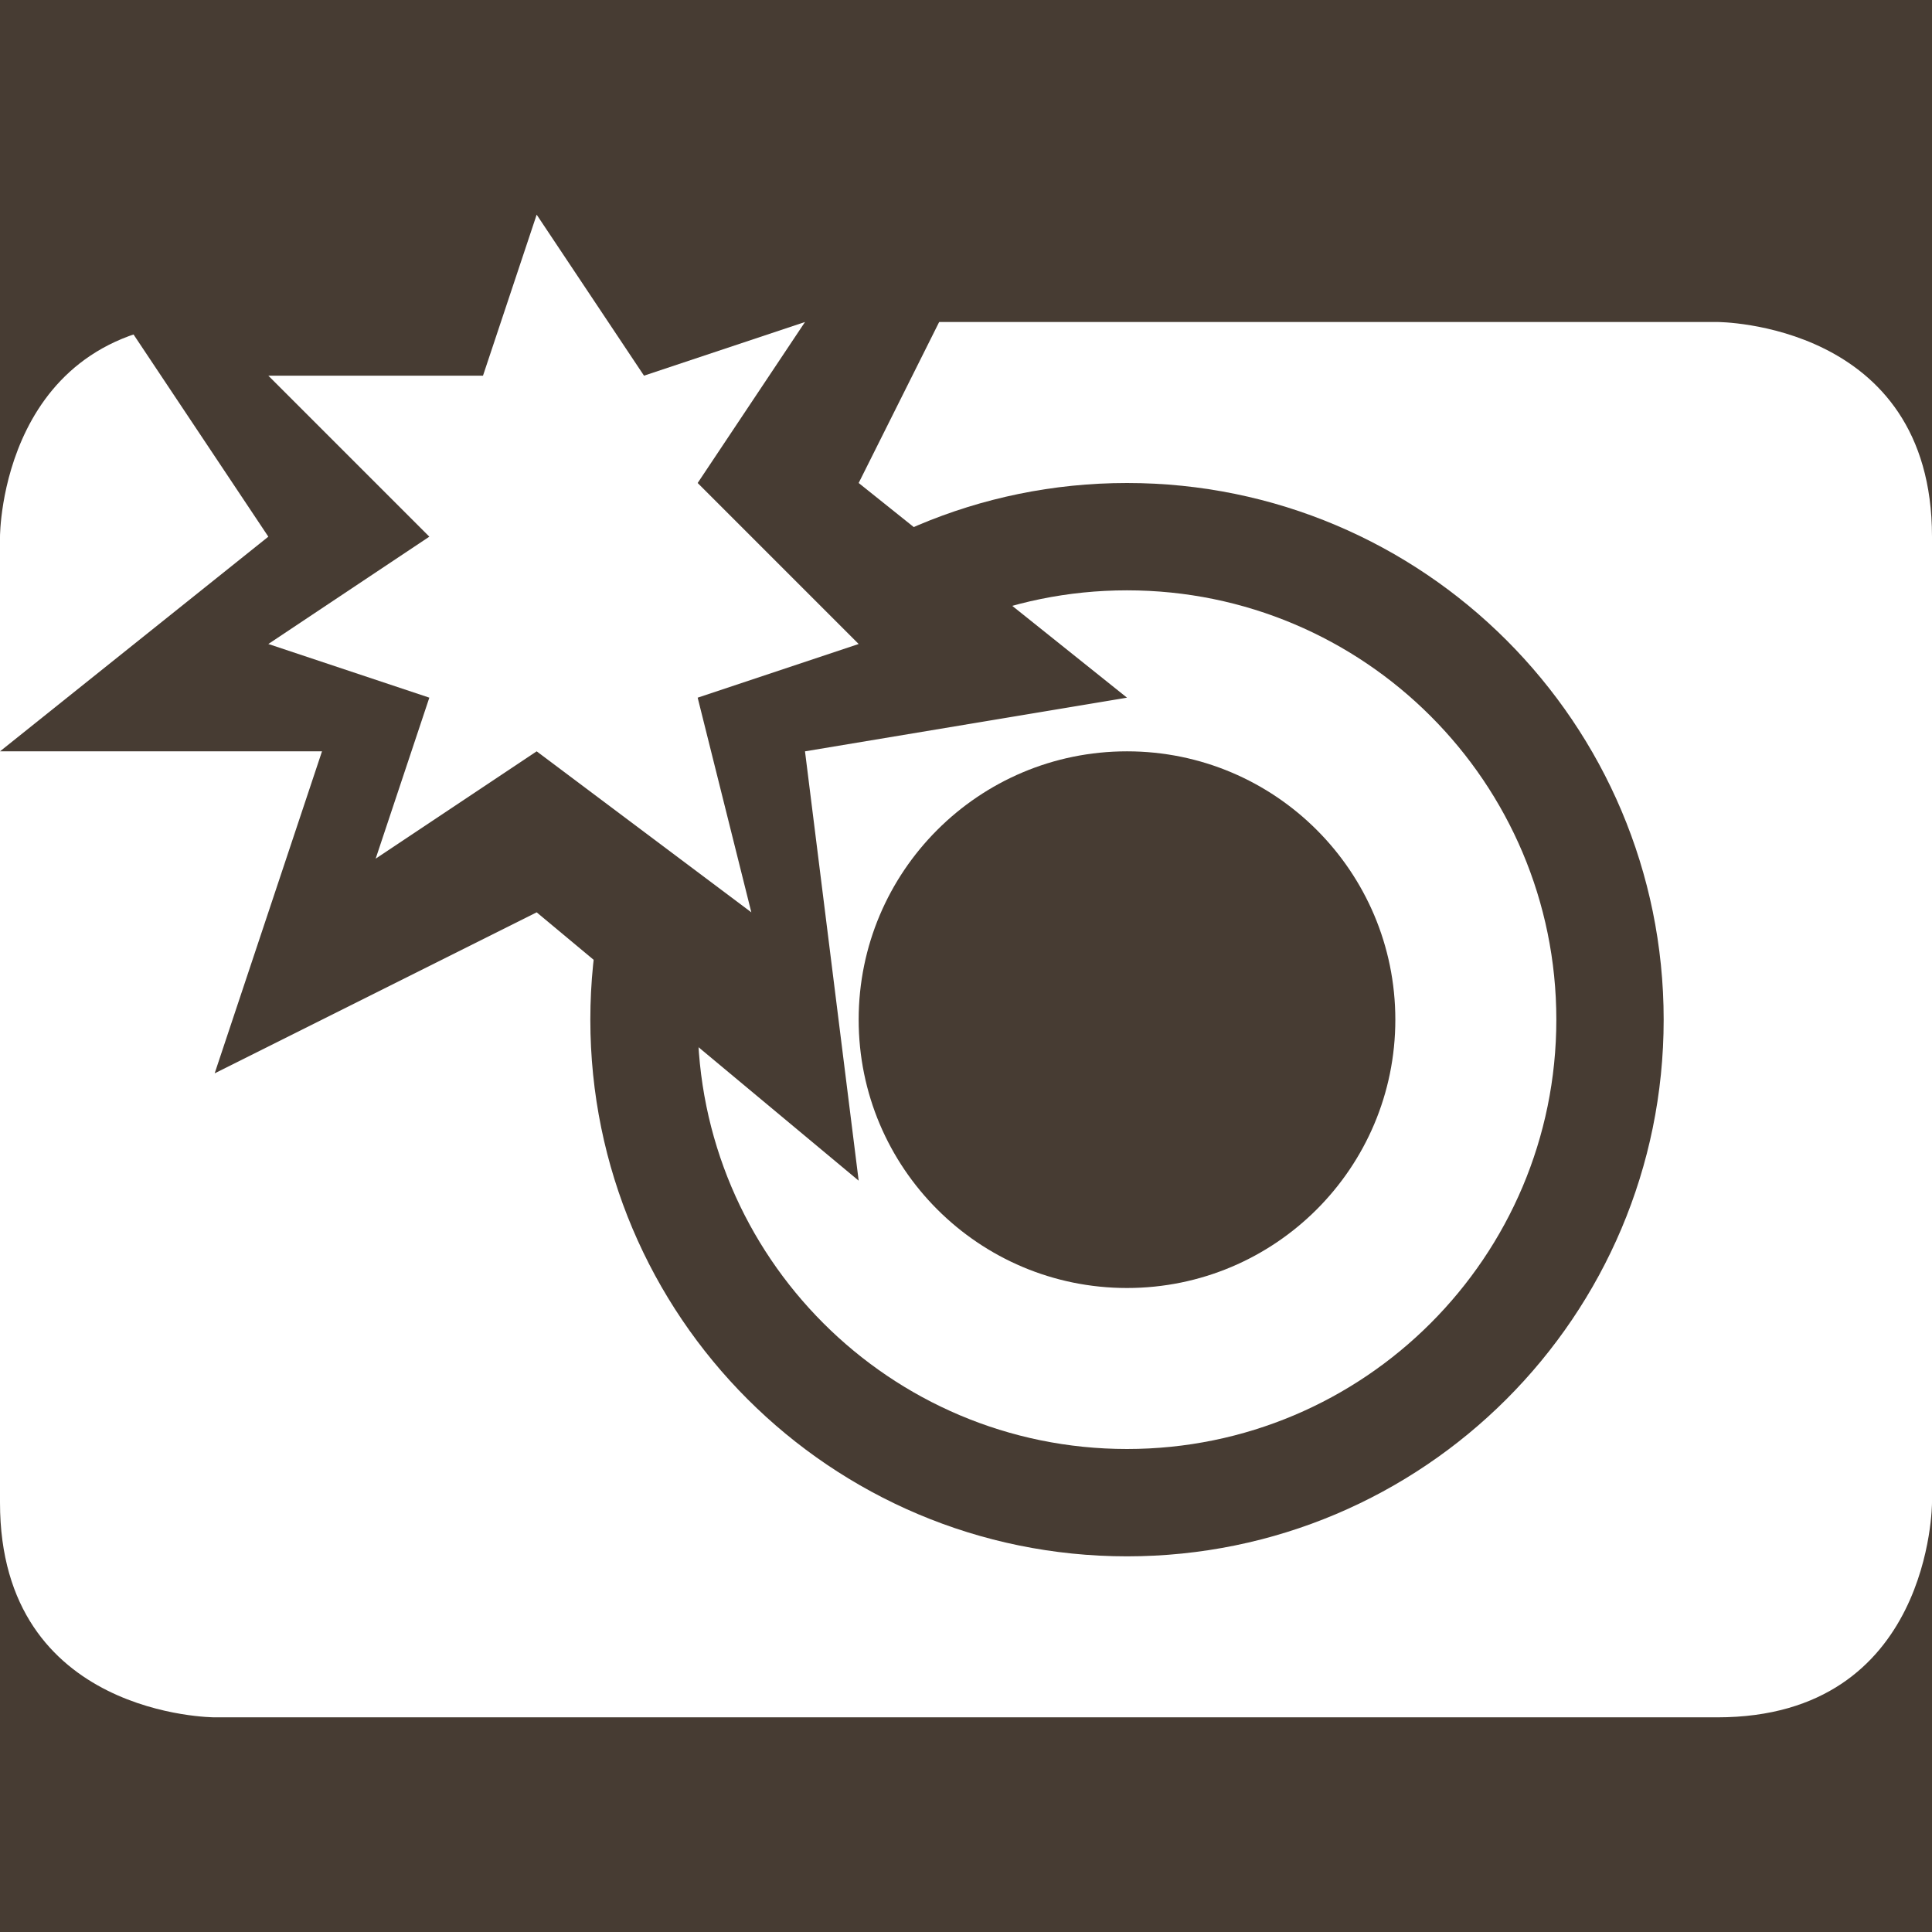
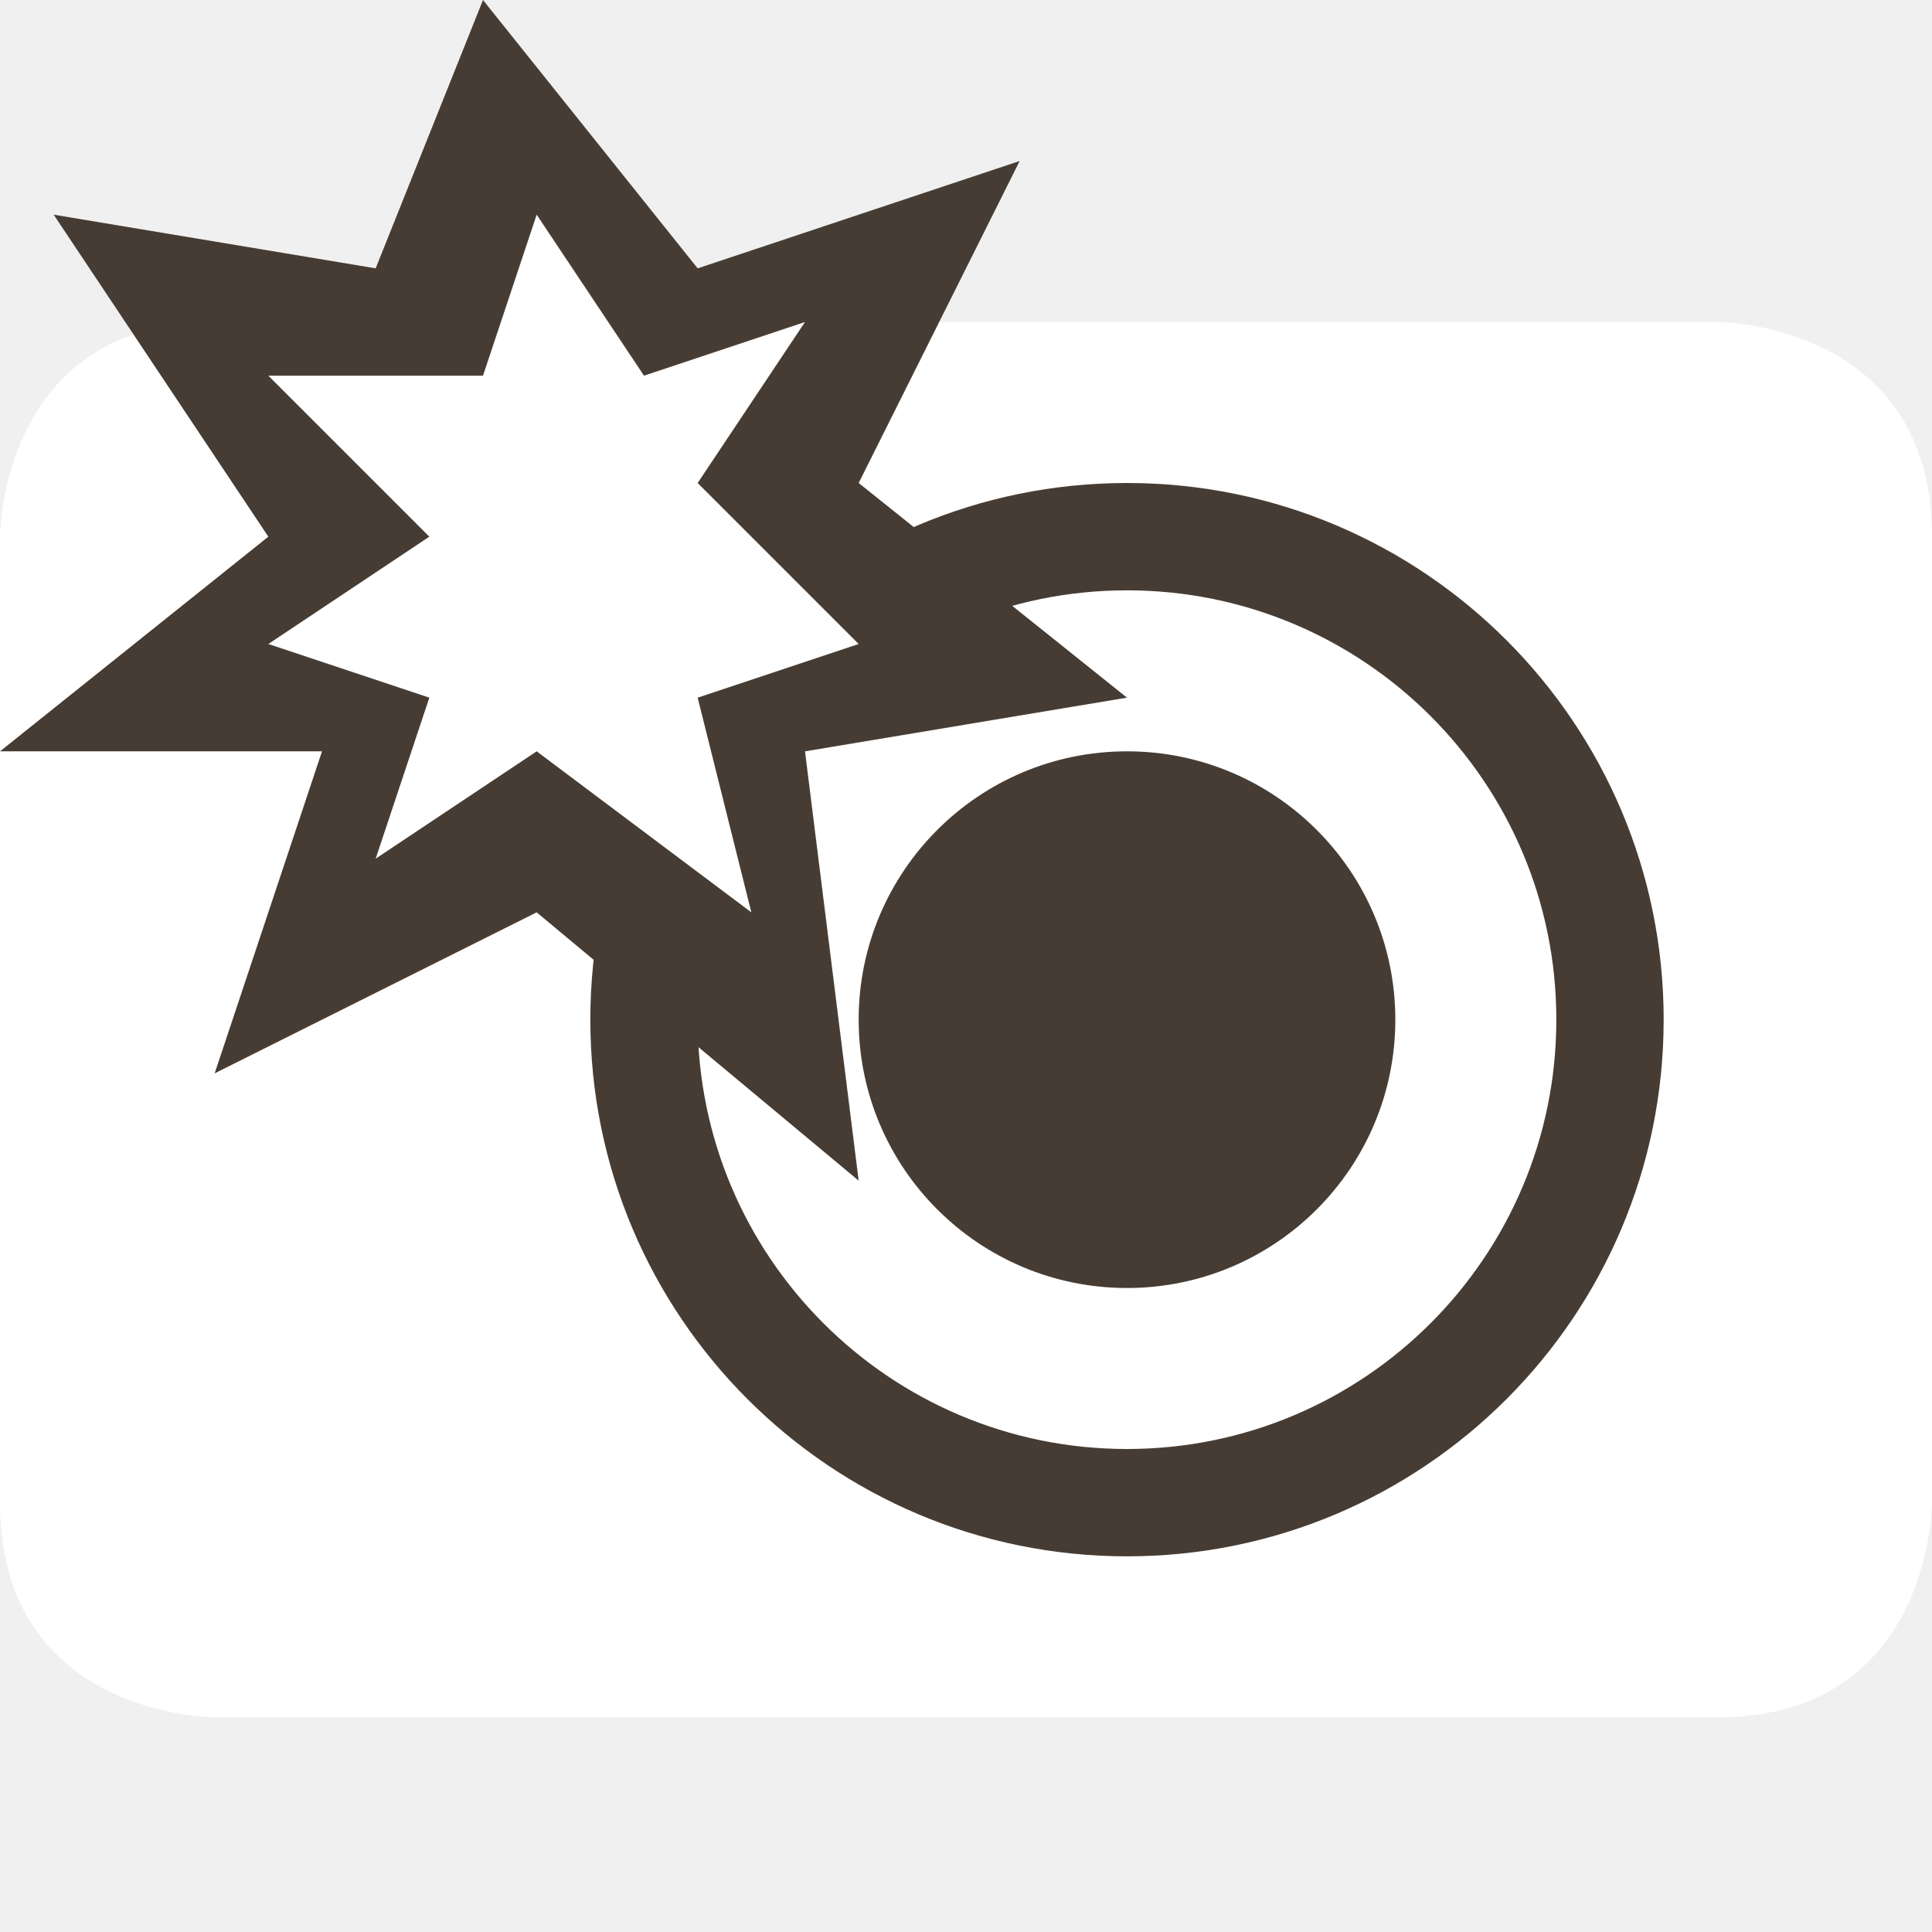
<svg xmlns="http://www.w3.org/2000/svg" viewBox="0 0 36 36" aria-hidden="true" role="img" preserveAspectRatio="xMidYMid meet">
-   <rect fill="#473C33" x="0" y="0" width="36" height="36" />
  <path fill="#ffffff" d="M0 10s0-4 4-4h28s4 0 4 4v18s0 4-4 4H4s-4 0-4-4V10z" />
  <circle fill="#473C33" cx="21" cy="19" r="10" />
  <circle fill="#ffffff" cx="21" cy="19" r="8" />
  <circle fill="#473C33" cx="21" cy="19" r="5" />
  <circle fill="#FFF" cx="32.5" cy="9.5" r="1.5" />
  <path fill="#473C33" d="M16 9l3-6l-6 2l-4-5l-2 5l-6-1l4 6l-5 4h6l-2 6l6-3l6 5l-1-8l6-1z">
    <animateTransform attributeName="transform" attributeType="XML" type="rotate" from="0 12 10" to="360 12 10" dur="5s" repeatCount="indefinite" />
  </path>
  <path fill="#FFF" d="M10 14l-3 2l1-3l-3-1l3-2l-3-3h4l1-3l2 3l3-1l-2 3l3 3l-3 1l1 4z">
    <animateTransform attributeName="transform" attributeType="XML" type="rotate" from="0 12 10" to="360 12 10" dur="5s" repeatCount="indefinite" />
  </path>
</svg>
